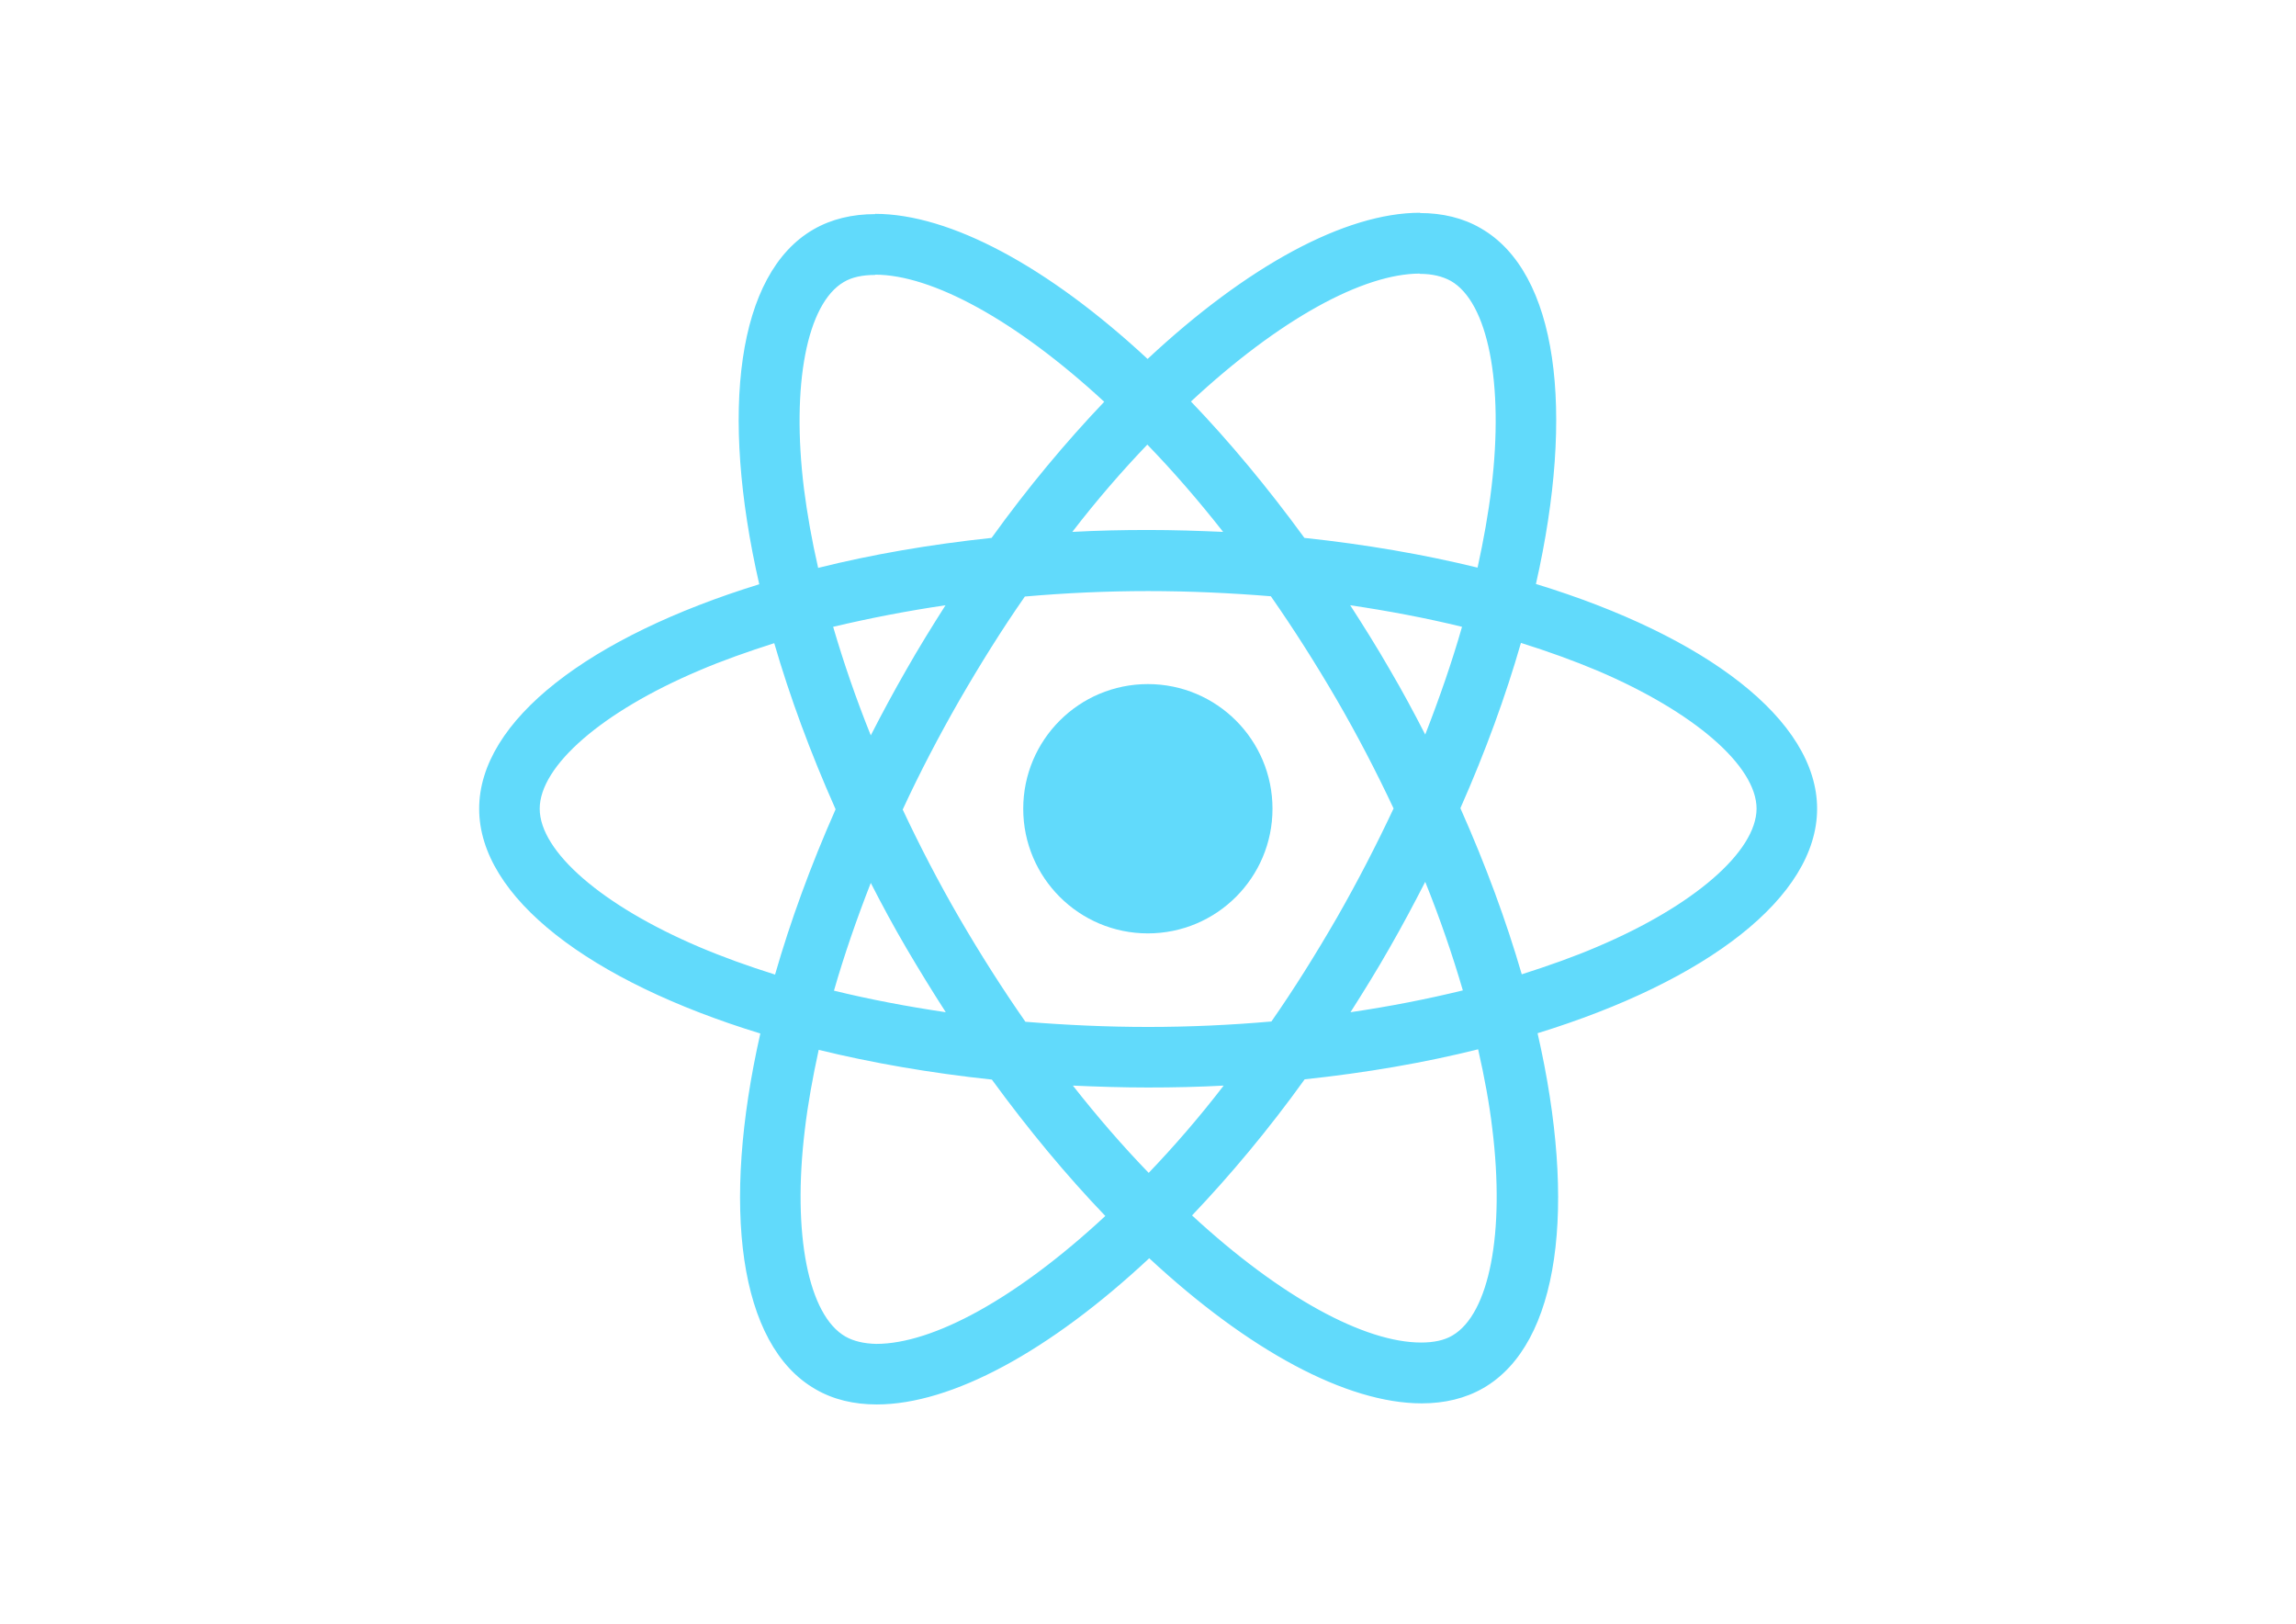
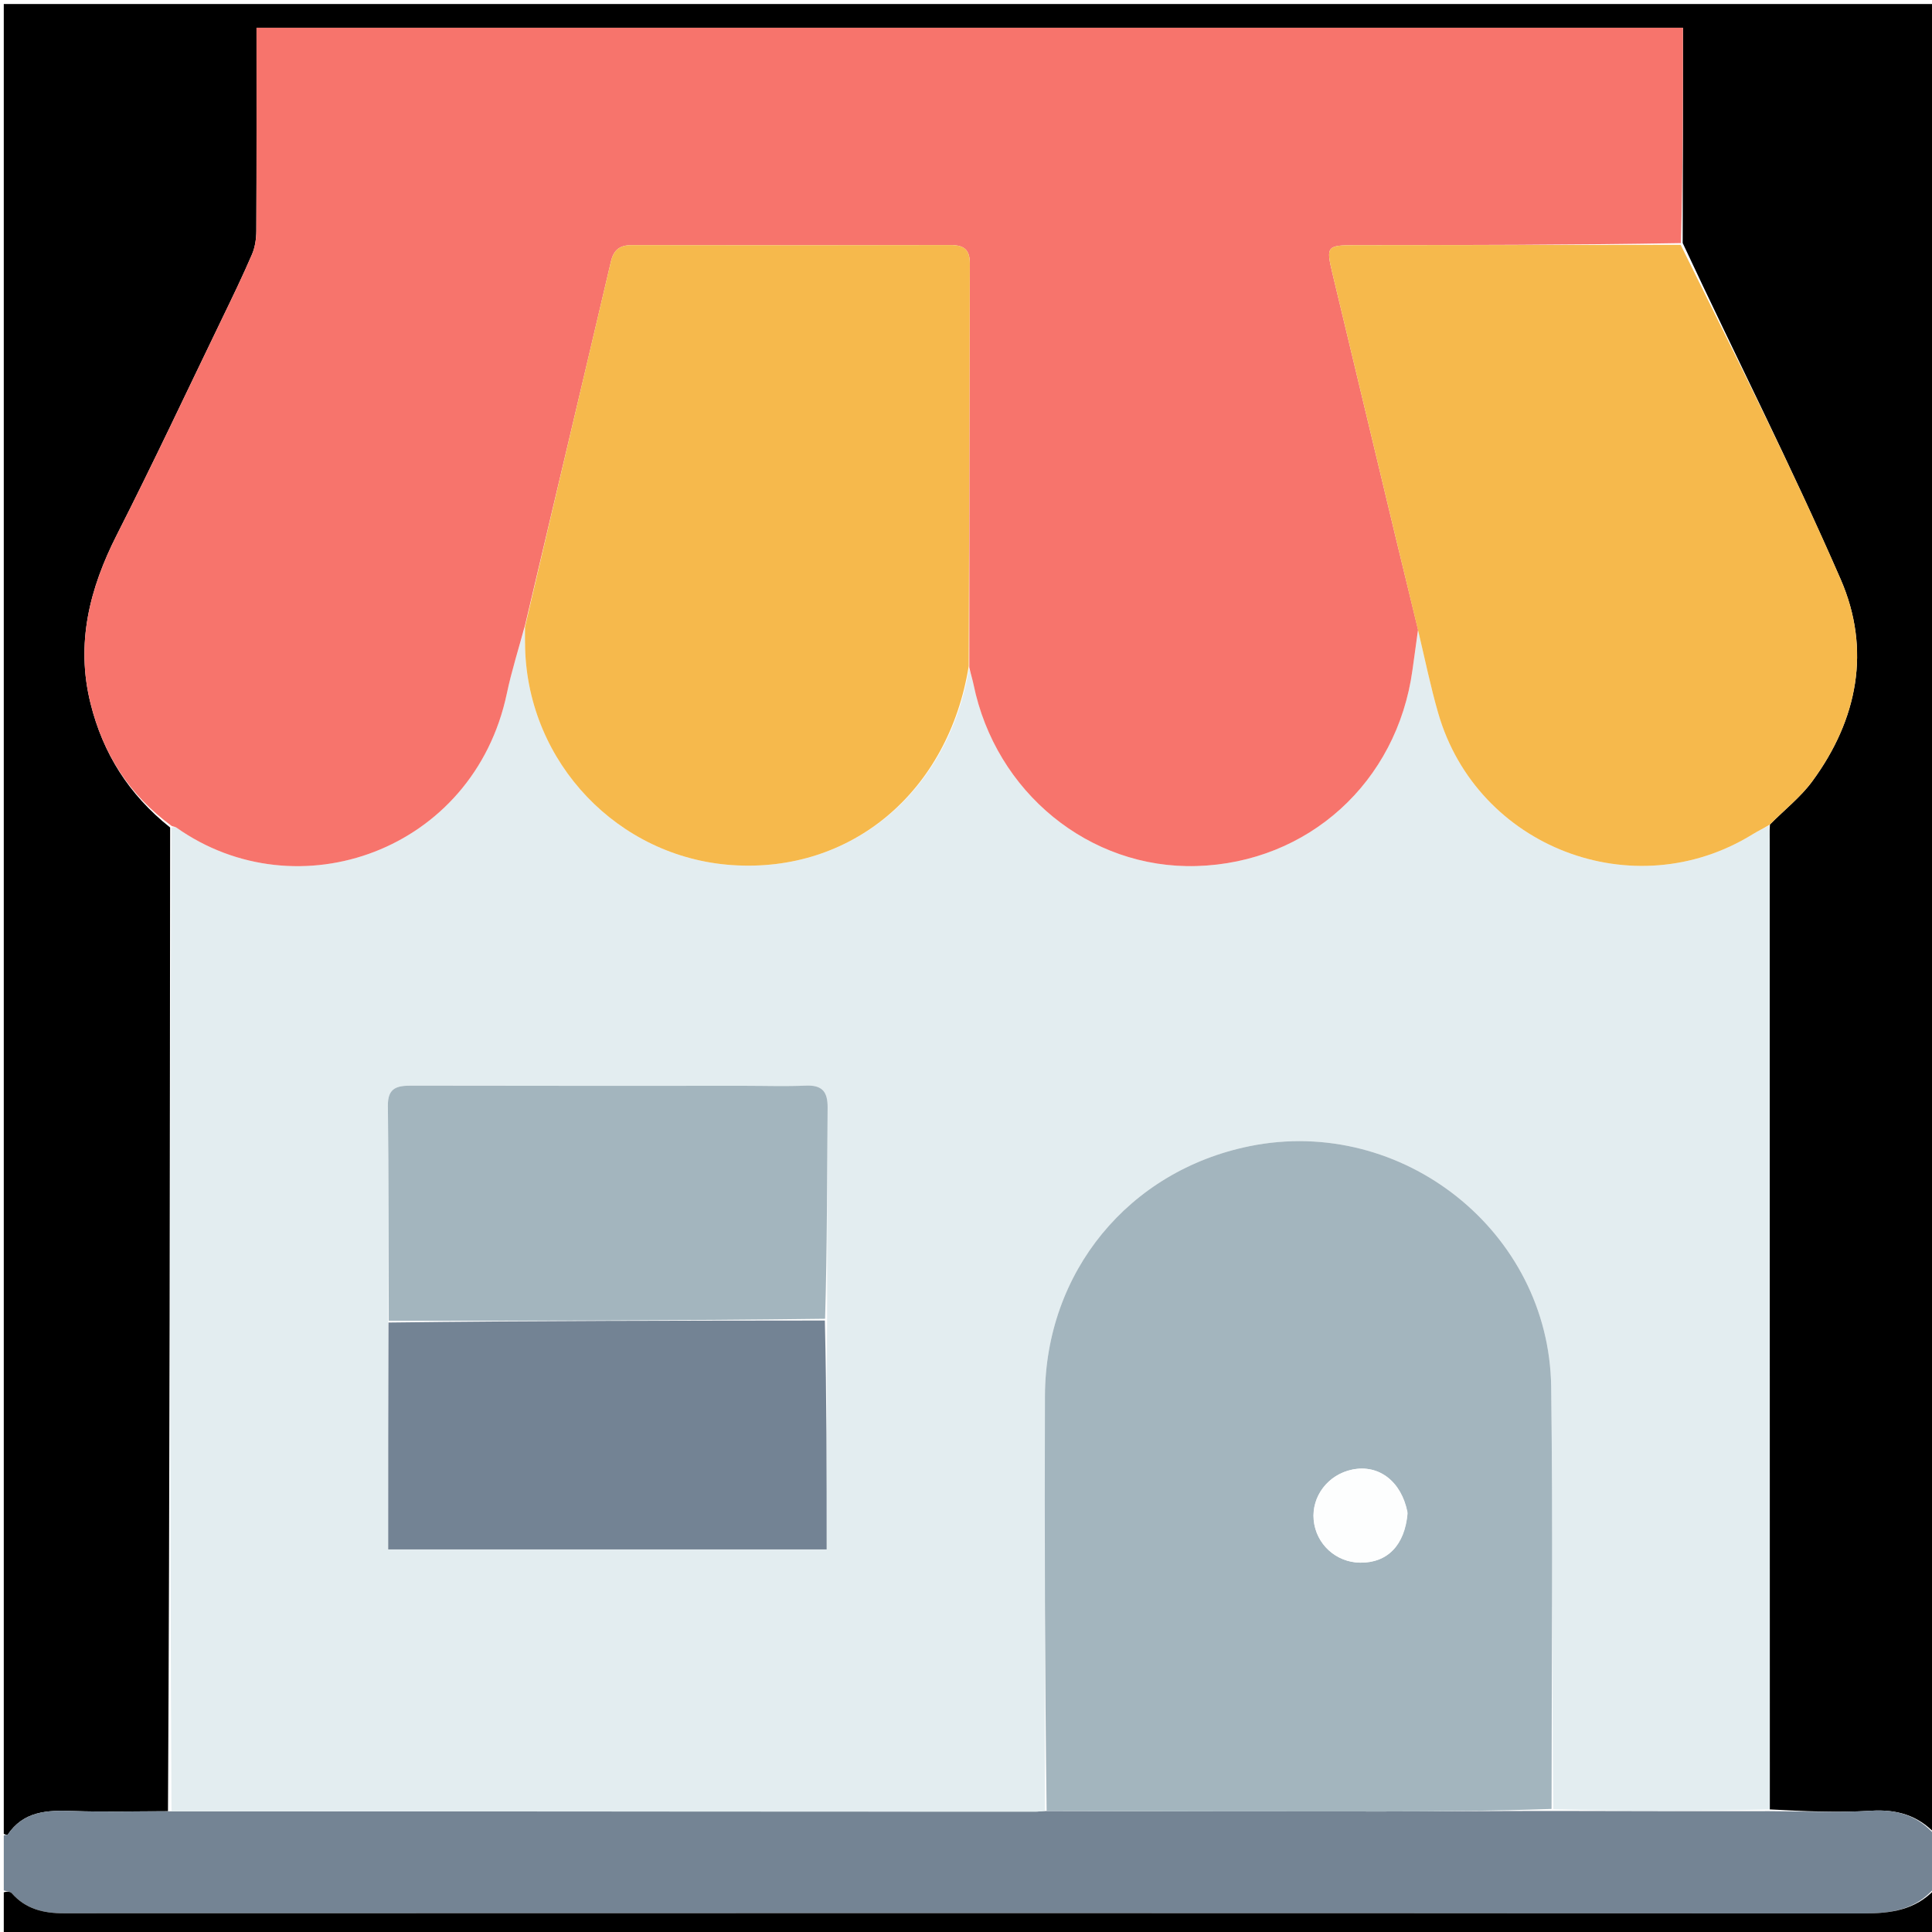
- <svg xmlns="http://www.w3.org/2000/svg" viewBox="0 0 841.9 595.3">
-   <g fill="#61DAFB">
-     <path d="M666.3 296.5c0-32.5-40.7-63.3-103.1-82.4 14.4-63.6 8-114.2-20.2-130.4-6.5-3.8-14.1-5.6-22.4-5.6v22.3c4.6 0 8.3.9 11.4 2.6 13.6 7.8 19.5 37.5 14.9 75.7-1.1 9.4-2.9 19.3-5.1 29.4-19.6-4.8-41-8.5-63.5-10.9-13.5-18.5-27.5-35.3-41.6-50 32.6-30.3 63.2-46.9 84-46.9V78c-27.5 0-63.5 19.6-99.9 53.6-36.4-33.8-72.4-53.2-99.9-53.2v22.3c20.7 0 51.4 16.5 84 46.6-14 14.7-28 31.4-41.3 49.9-22.6 2.4-44 6.1-63.6 11-2.3-10-4-19.7-5.2-29-4.7-38.2 1.1-67.9 14.6-75.8 3-1.8 6.9-2.6 11.5-2.6V78.5c-8.4 0-16 1.8-22.6 5.6-28.1 16.2-34.4 66.7-19.9 130.1-62.2 19.2-102.7 49.9-102.7 82.3 0 32.5 40.7 63.3 103.1 82.4-14.4 63.6-8 114.2 20.2 130.4 6.5 3.8 14.1 5.6 22.5 5.6 27.5 0 63.5-19.6 99.9-53.6 36.4 33.8 72.4 53.2 99.9 53.2 8.4 0 16-1.8 22.6-5.6 28.1-16.2 34.4-66.7 19.9-130.1 62-19.1 102.5-49.9 102.5-82.3zm-130.2-66.7c-3.7 12.9-8.3 26.2-13.5 39.5-4.1-8-8.4-16-13.1-24-4.6-8-9.5-15.8-14.4-23.4 14.2 2.1 27.9 4.7 41 7.9zm-45.8 106.5c-7.8 13.5-15.8 26.3-24.1 38.2-14.9 1.3-30 2-45.2 2-15.1 0-30.2-.7-45-1.9-8.3-11.9-16.4-24.6-24.2-38-7.6-13.1-14.5-26.4-20.8-39.8 6.2-13.4 13.2-26.8 20.7-39.9 7.8-13.5 15.8-26.3 24.1-38.2 14.9-1.3 30-2 45.2-2 15.1 0 30.2.7 45 1.9 8.3 11.9 16.4 24.6 24.2 38 7.6 13.1 14.5 26.4 20.8 39.8-6.3 13.4-13.2 26.8-20.7 39.9zm32.3-13c5.4 13.4 10 26.8 13.8 39.8-13.1 3.2-26.9 5.9-41.2 8 4.9-7.7 9.8-15.6 14.4-23.7 4.6-8 8.9-16.1 13-24.1zM421.2 430c-9.3-9.6-18.6-20.3-27.8-32 9 .4 18.2.7 27.5.7 9.4 0 18.7-.2 27.8-.7-9 11.7-18.3 22.4-27.5 32zm-74.4-58.9c-14.2-2.1-27.9-4.7-41-7.9 3.7-12.9 8.3-26.2 13.5-39.5 4.1 8 8.4 16 13.1 24 4.7 8 9.5 15.8 14.4 23.4zM420.7 163c9.3 9.6 18.6 20.3 27.8 32-9-.4-18.2-.7-27.5-.7-9.4 0-18.7.2-27.8.7 9-11.7 18.3-22.4 27.5-32zm-74 58.9c-4.9 7.7-9.8 15.6-14.4 23.7-4.6 8-8.9 16-13 24-5.4-13.4-10-26.8-13.8-39.8 13.1-3.1 26.9-5.8 41.2-7.9zm-90.5 125.2c-35.4-15.1-58.3-34.9-58.3-50.6 0-15.7 22.9-35.6 58.3-50.6 8.6-3.7 18-7 27.7-10.1 5.7 19.6 13.2 40 22.5 60.9-9.2 20.8-16.6 41.1-22.2 60.6-9.9-3.1-19.3-6.5-28-10.2zM310 490c-13.6-7.8-19.5-37.5-14.9-75.7 1.1-9.4 2.9-19.3 5.1-29.4 19.6 4.8 41 8.5 63.5 10.9 13.5 18.5 27.5 35.3 41.6 50-32.6 30.3-63.2 46.9-84 46.9-4.5-.1-8.3-1-11.3-2.7zm237.2-76.2c4.7 38.2-1.1 67.9-14.6 75.8-3 1.8-6.9 2.6-11.5 2.6-20.7 0-51.4-16.5-84-46.6 14-14.7 28-31.4 41.3-49.9 22.6-2.4 44-6.1 63.6-11 2.3 10.1 4.1 19.8 5.2 29.1zm38.5-66.7c-8.6 3.7-18 7-27.7 10.1-5.7-19.6-13.2-40-22.5-60.9 9.2-20.8 16.6-41.1 22.2-60.6 9.9 3.1 19.3 6.5 28.1 10.2 35.4 15.1 58.3 34.9 58.3 50.6-.1 15.7-23 35.6-58.4 50.6zM320.8 78.4z" />
-     <circle cx="420.9" cy="296.5" r="45.7" />
-     <path d="M520.5 78.1z" />
-   </g>
+ <svg xmlns="http://www.w3.org/2000/svg" version="1.1" id="Layer_1" x="0px" y="0px" width="100%" viewBox="0 0 512 512" enable-background="new 0 0 512 512" xml:space="preserve">
+   <path fill="#000000" opacity="1" stroke="none" d=" M1,486   C1,324.38 1,162.759 1,1.07   C171.571,1.07 342.143,1.07 513,1.07   C513,162.358 513,323.716 512.767,485.88   C508.292,481.138 502.765,479.433 495.817,479.865   C486.916,480.419 477.953,479.985 469.01,479.51   C469.002,394.11 469.002,309.176 468.994,224.242   C468.993,222.414 468.89,220.586 469.05,218.499   C472.944,214.562 477.154,211.275 480.208,207.136   C492.33,190.702 495.903,172.129 487.785,153.496   C474.735,123.545 459.922,94.361 445.928,64.399   C446.001,45.024 446.001,26.103 446.001,7.357   C319.593,7.357 193.864,7.357 67.98,7.357   C67.98,25.561 68.016,43.388 67.931,61.214   C67.921,63.283 67.598,65.505 66.79,67.386   C64.354,73.058 61.66,78.624 58.971,84.185   C49.69,103.381 40.622,122.688 30.977,141.701   C23.742,155.963 20.029,170.482 23.99,186.406   C27.298,199.707 34.154,210.605 45.091,219.303   C45.004,306.51 44.994,393.243 44.516,479.986   C35.791,479.998 27.525,480.227 19.278,479.931   C12.524,479.688 6.202,479.93 1.98,486.298   C1.926,486.38 1.338,486.107 1,486  z" />
+   <path fill="#748494" opacity="1" stroke="none" d=" M469.017,479.976   C477.953,479.985 486.916,480.419 495.817,479.865   C502.765,479.433 508.292,481.138 512.767,486.342   C513,490.689 513,495.379 512.764,500.201   C507.576,506.205 501.075,507.095 493.781,507.09   C334.822,506.97 175.863,506.989 16.905,507.038   C11.521,507.04 6.816,505.925 3.129,501.729   C2.7,501.24 1.723,501.231 1,501   C1,496.311 1,491.621 1,486.466   C1.338,486.107 1.926,486.38 1.98,486.298   C6.202,479.93 12.524,479.688 19.278,479.931   C27.525,480.227 35.791,479.998 44.985,480.018   C122.083,480.062 198.245,480.084 274.407,480.097   C275.236,480.097 276.065,479.965 277.369,479.94   C307.303,480.014 336.764,480.073 366.224,480.061   C381.202,480.055 396.179,479.92 411.609,479.922   C431.047,479.993 450.032,479.985 469.017,479.976  z" />
+   <path fill="#000000" opacity="1" stroke="none" d=" M1,501.479   C1.723,501.231 2.7,501.24 3.129,501.729   C6.816,505.925 11.521,507.04 16.905,507.038   C175.863,506.989 334.822,506.97 493.781,507.09   C501.075,507.095 507.576,506.205 512.764,500.667   C513,504.997 513,508.993 513,512.974   C342.333,512.974 171.667,512.974 1,512.974   C1,509.285 1,505.622 1,501.479  z" />
+   <path fill="#E3EDF0" opacity="1" stroke="none" d=" M469.01,479.51   C450.032,479.985 431.047,479.993 411.635,479.464   C411.197,441.787 411.564,404.642 411.077,367.508   C410.537,326.337 371.558,295.544 331.177,303.743   C299.121,310.252 277.033,337.069 276.921,369.973   C276.797,406.613 276.894,443.255 276.895,479.895   C276.065,479.965 275.236,480.097 274.407,480.097   C198.245,480.084 122.083,480.062 45.452,480.008   C44.994,393.243 45.004,306.51 45.436,219.371   C46.164,219.087 46.511,219.152 46.772,219.336   C78.818,241.981 125.508,225.557 134.315,183.796   C135.612,177.648 137.539,171.633 139.132,166.139   C139.111,168.385 139.115,170.048 139.158,171.71   C139.951,202.213 163.82,227.232 194.059,229.264   C225.659,231.387 251.336,209.844 256.794,177.142   C257.297,178.802 257.723,180.062 257.987,181.354   C263.85,210.036 288.738,230.33 317.07,229.512   C346.701,228.656 370.234,207.303 374.317,177.57   C374.806,174.006 375.307,170.443 375.864,167.288   C377.65,174.806 379.115,181.99 381.142,189.011   C391.42,224.605 433.004,240.556 464.474,221.089   C465.873,220.224 467.379,219.531 468.834,218.758   C468.89,220.586 468.993,222.414 468.994,224.242   C469.002,309.176 469.002,394.11 469.01,479.51  M219.191,349.005   C219.217,330.514 219.159,312.022 219.329,293.533   C219.369,289.226 217.83,287.508 213.496,287.699   C208.176,287.934 202.837,287.748 197.506,287.748   C168.019,287.748 138.533,287.782 109.047,287.713   C105.22,287.704 102.735,288.234 102.794,293.055   C103.029,312.042 102.974,331.032 102.878,350.946   C102.878,370.838 102.878,390.73 102.878,410.617   C142.098,410.617 180.471,410.617 219.072,410.617   C219.072,390.135 219.072,370.031 219.191,349.005  z" />
+   <path fill="#F7746C" opacity="1" stroke="none" d=" M375.802,166.879   C375.307,170.443 374.806,174.006 374.317,177.57   C370.234,207.303 346.701,228.656 317.07,229.512   C288.738,230.33 263.85,210.036 257.987,181.354   C257.723,180.062 257.297,178.802 256.88,176.891   C256.867,140.785 256.891,105.316 257.018,69.847   C257.031,66.108 255.435,64.936 251.902,64.945   C223.757,65.019 195.612,65.011 167.468,64.96   C164.3,64.954 162.644,66.147 161.898,69.33   C154.381,101.419 146.764,133.484 139.174,165.557   C137.539,171.633 135.612,177.648 134.315,183.796   C125.508,225.557 78.818,241.981 46.772,219.336   C46.511,219.152 46.164,219.087 45.513,218.898   C34.154,210.605 27.298,199.707 23.99,186.406   C20.029,170.482 23.742,155.963 30.977,141.701   C40.622,122.688 49.69,103.381 58.971,84.185   C61.66,78.624 64.354,73.058 66.79,67.386   C67.598,65.505 67.921,63.283 67.931,61.214   C68.016,43.388 67.98,25.561 67.98,7.357   C193.864,7.357 319.593,7.357 446.001,7.357   C446.001,26.103 446.001,45.024 445.468,64.425   C416.29,64.928 387.645,64.944 358.999,64.978   C351.664,64.986 351.403,65.319 353.072,72.295   C358.687,95.772 364.308,119.246 369.941,142.718   C371.875,150.777 373.847,158.826 375.802,166.879  z" />
+   <path fill="#F6B94C" opacity="1" stroke="none" d=" M375.864,167.288   C373.847,158.826 371.875,150.777 369.941,142.718   C364.308,119.246 358.687,95.772 353.072,72.295   C351.403,65.319 351.664,64.986 358.999,64.978   C387.645,64.944 416.29,64.928 445.395,64.879   C459.922,94.361 474.735,123.545 487.785,153.496   C495.903,172.129 492.33,190.702 480.208,207.136   C477.154,211.275 472.944,214.562 469.05,218.499   C467.379,219.531 465.873,220.224 464.474,221.089   C433.004,240.556 391.42,224.605 381.142,189.011   C379.115,181.99 377.65,174.806 375.864,167.288  z" />
+   <path fill="#A3B5BE" opacity="1" stroke="none" d=" M277.369,479.94   C276.894,443.255 276.797,406.613 276.921,369.973   C277.033,337.069 299.121,310.252 331.177,303.743   C371.558,295.544 410.537,326.337 411.077,367.508   C411.564,404.642 411.197,441.787 411.182,479.385   C396.179,479.92 381.202,480.055 366.224,480.061   C336.764,480.073 307.303,480.014 277.369,479.94  M373.006,400.726   C371.397,392.584 365.437,388.002 358.352,389.46   C351.959,390.775 347.557,396.531 348.143,402.807   C348.74,409.197 354.05,414.059 360.498,414.119   C367.651,414.187 372.29,409.539 373.006,400.726  z" />
+   <path fill="#F6B94C" opacity="1" stroke="none" d=" M139.132,166.139   C146.764,133.484 154.381,101.419 161.898,69.33   C162.644,66.147 164.3,64.954 167.468,64.96   C195.612,65.011 223.757,65.019 251.902,64.945   C255.435,64.936 257.031,66.108 257.018,69.847   C256.891,105.316 256.867,140.785 256.728,176.506   C251.336,209.844 225.659,231.387 194.059,229.264   C163.82,227.232 139.951,202.213 139.158,171.71   C139.115,170.048 139.111,168.385 139.132,166.139  z" />
+   <path fill="#A3B5BE" opacity="1" stroke="none" d=" M103.027,350.022   C102.974,331.032 103.029,312.042 102.794,293.055   C102.735,288.234 105.22,287.704 109.047,287.713   C138.533,287.782 168.019,287.748 197.506,287.748   C202.837,287.748 208.176,287.934 213.496,287.699   C217.83,287.508 219.369,289.226 219.329,293.533   C219.159,312.022 219.217,330.514 218.658,349.487   C179.76,349.987 141.393,350.005 103.027,350.022  z" />
+   <path fill="#738394" opacity="1" stroke="none" d=" M102.952,350.484   C141.393,350.005 179.76,349.987 218.599,349.949   C219.072,370.031 219.072,390.135 219.072,410.617   C180.471,410.617 142.098,410.617 102.878,410.617   C102.878,390.73 102.878,370.838 102.952,350.484  z" />
+   <path fill="#FDFEFE" opacity="1" stroke="none" d=" M373.023,401.14   C372.29,409.539 367.651,414.187 360.498,414.119   C354.05,414.059 348.74,409.197 348.143,402.807   C347.557,396.531 351.959,390.775 358.352,389.46   C365.437,388.002 371.397,392.584 373.023,401.14  z" />
</svg>
